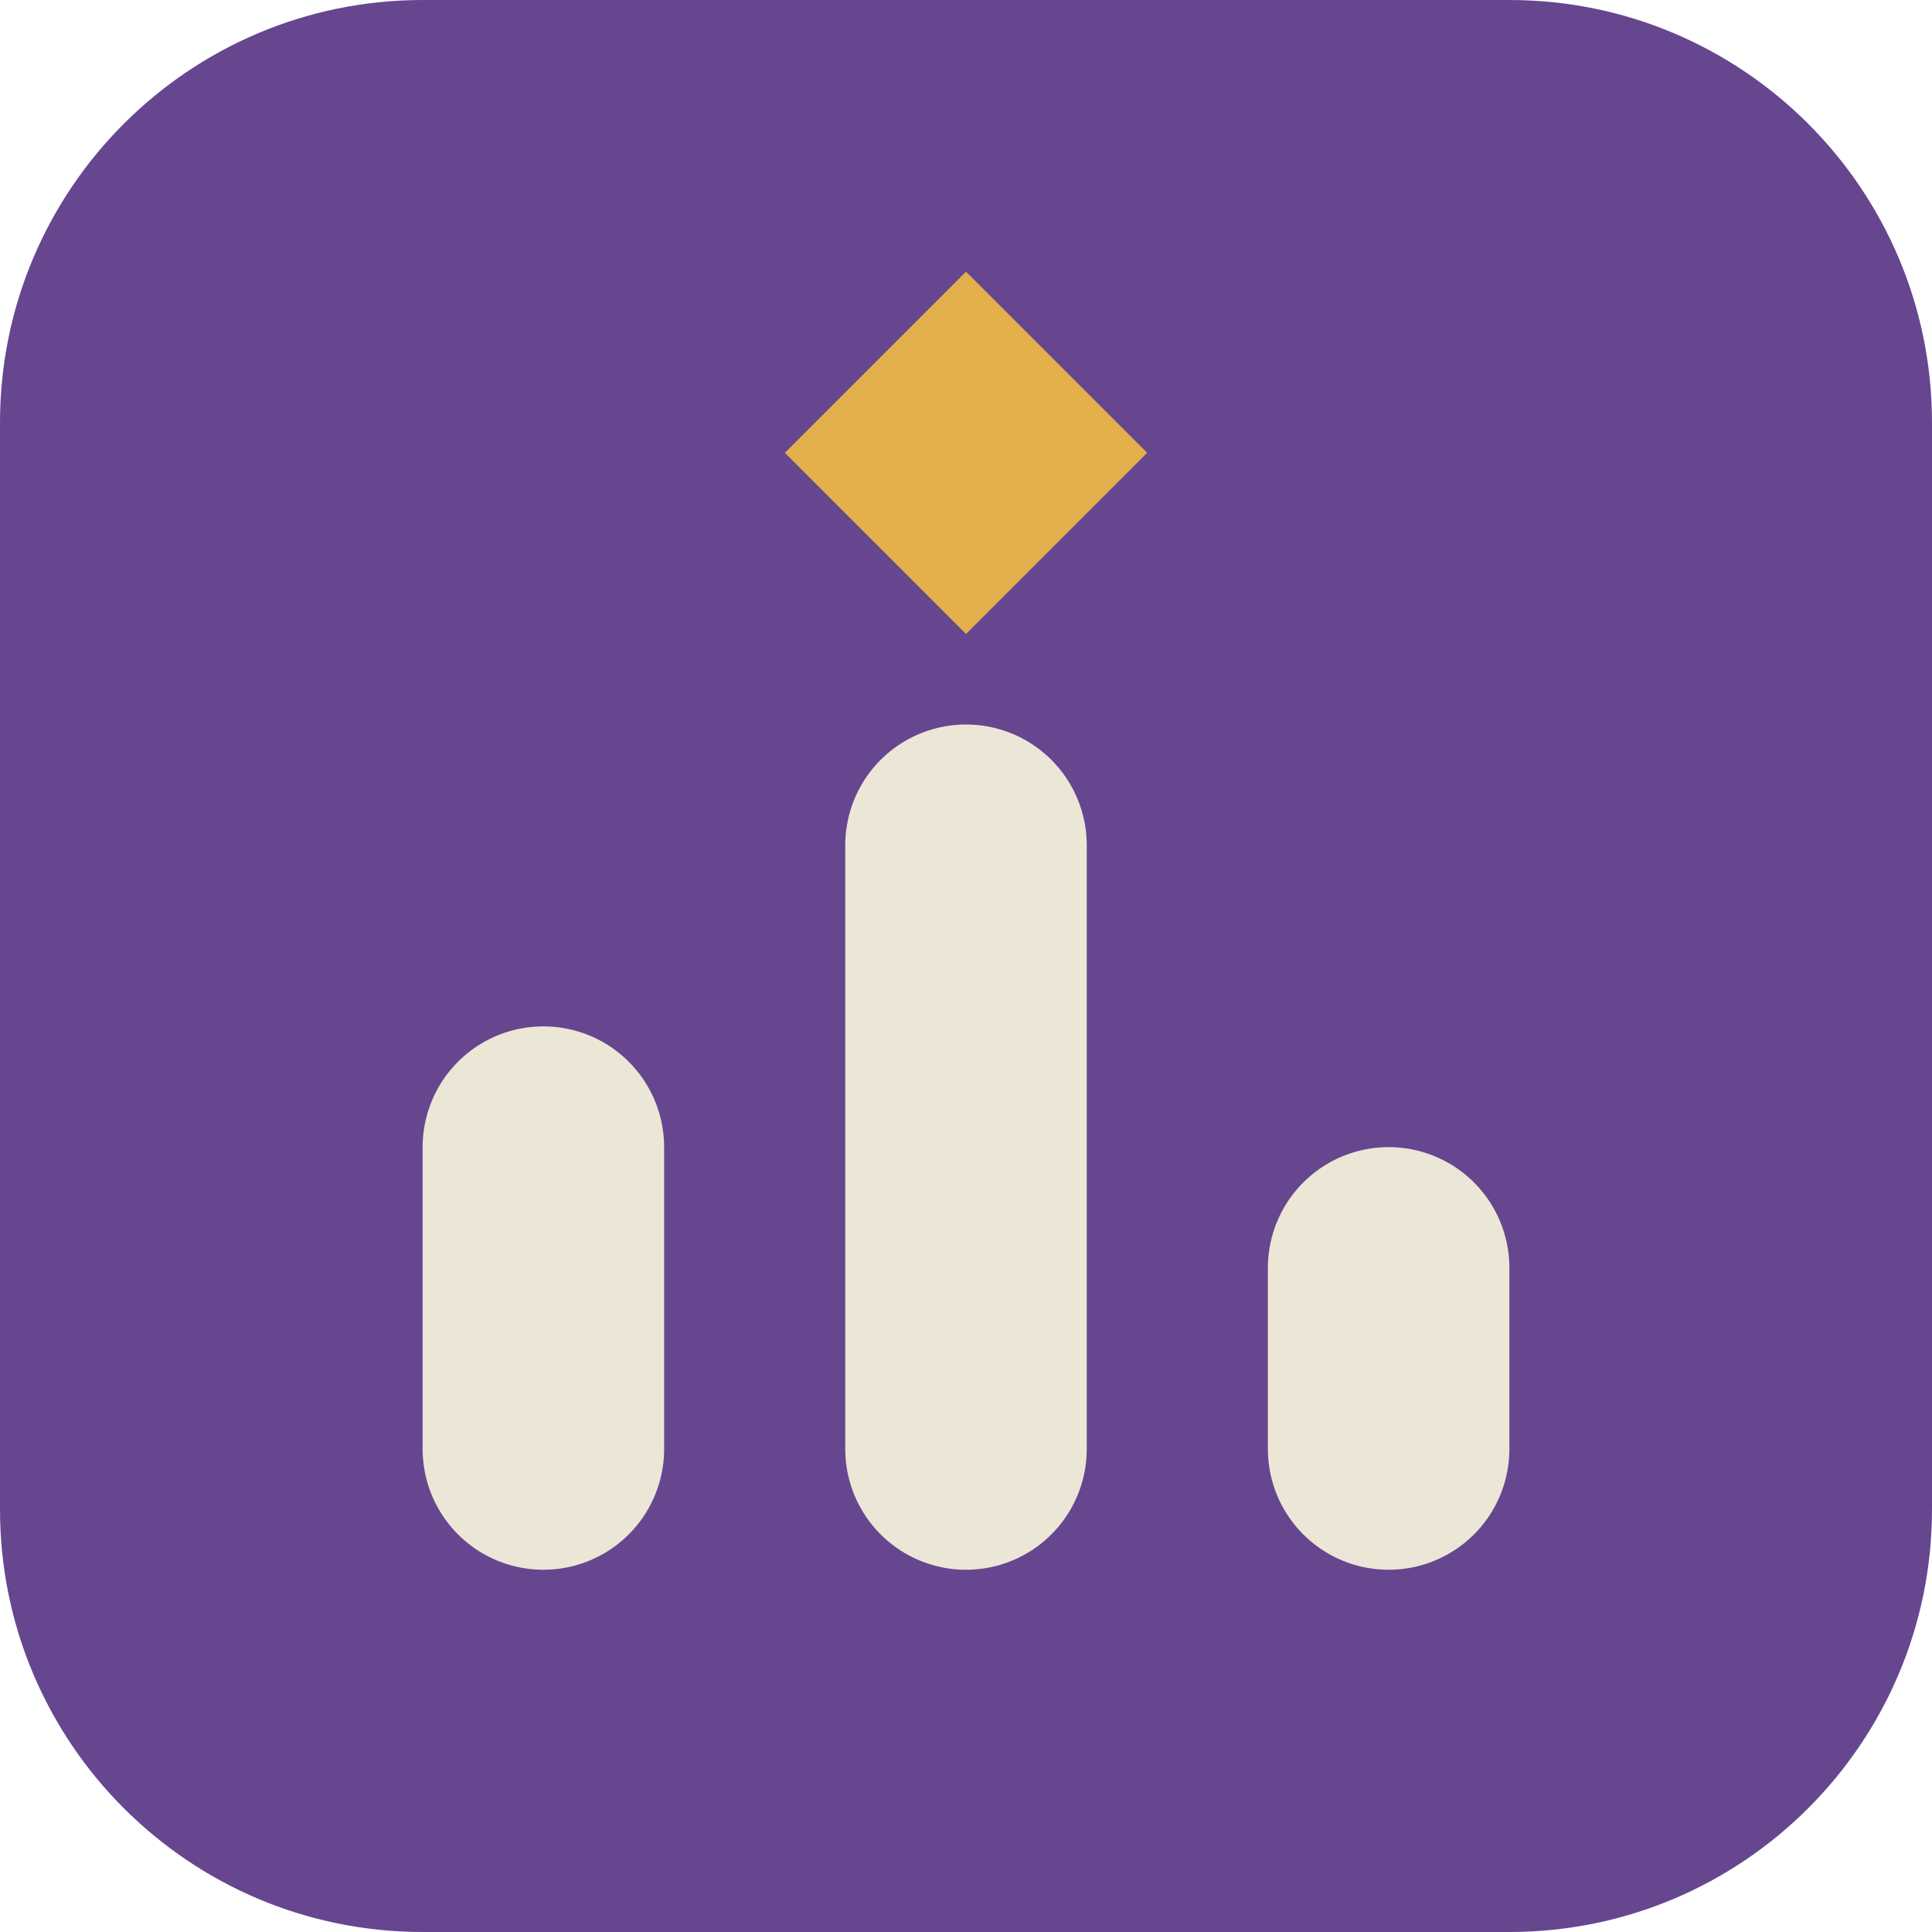
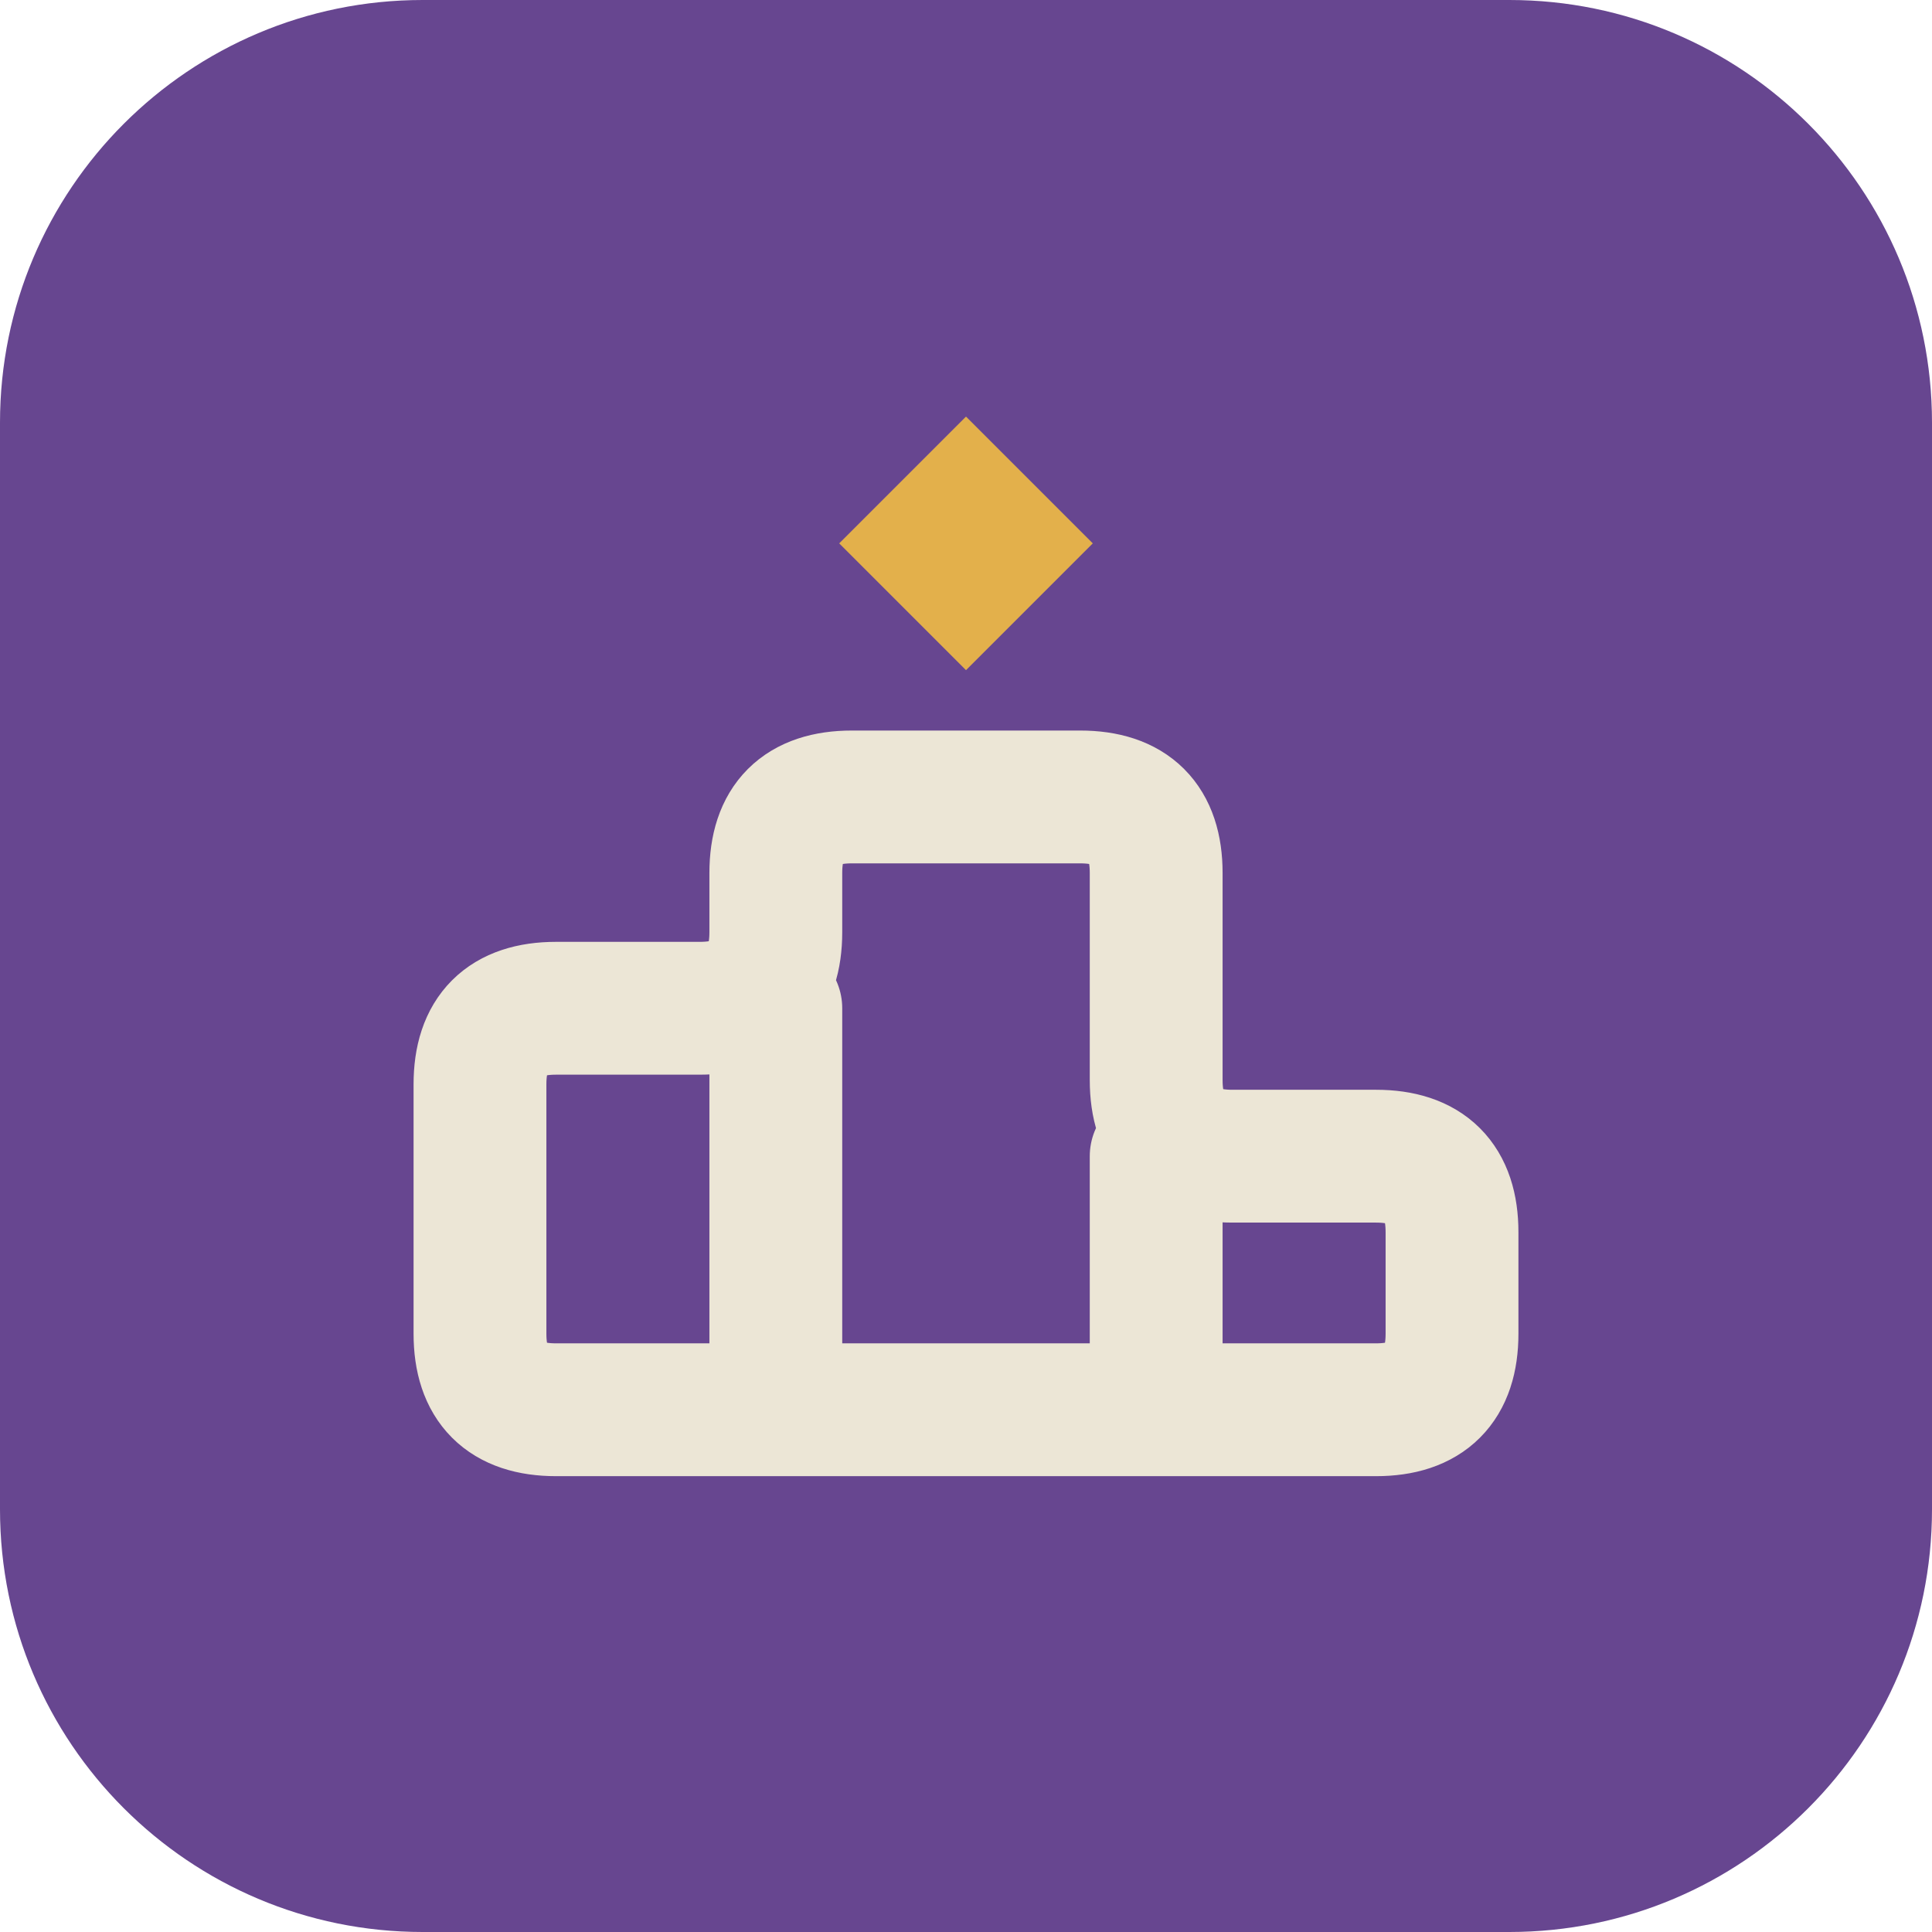
<svg xmlns="http://www.w3.org/2000/svg" viewBox="0 0 32 32">
  <rect width="32" height="32" rx="7" fill="#674690" />
-   <path d="M9 19v5M16 14v10M23 21v3" fill="none" stroke="#ece6d6" stroke-width="4" stroke-linecap="round" stroke-linejoin="round" />
-   <path d="M16 4.5l3 3-3 3-3-3z" fill="#e3b04b" />
+   <path d="M9.21 23.35Q7.95 23.35 7.95 22.09L7.95 17.96Q7.95 16.7 9.21 16.7L11.59 16.7Q12.85 16.7 12.85 15.44L12.85 14.46Q12.85 13.2 14.11 13.2L17.89 13.2Q19.15 13.2 19.15 14.46L19.15 17.89Q19.15 19.15 20.41 19.15L22.79 19.15Q24.05 19.15 24.05 20.41L24.05 22.09Q24.05 23.35 22.79 23.35zM12.85 16.7v6.65M19.15 19.15v4.2" fill="none" stroke="#ece6d6" stroke-width="2.2" stroke-linecap="round" stroke-linejoin="round" />
+   <path d="M16 6.9l2.1 2.1-2.1 2.1-2.1-2.1z" fill="#e3b04b" />
</svg>
